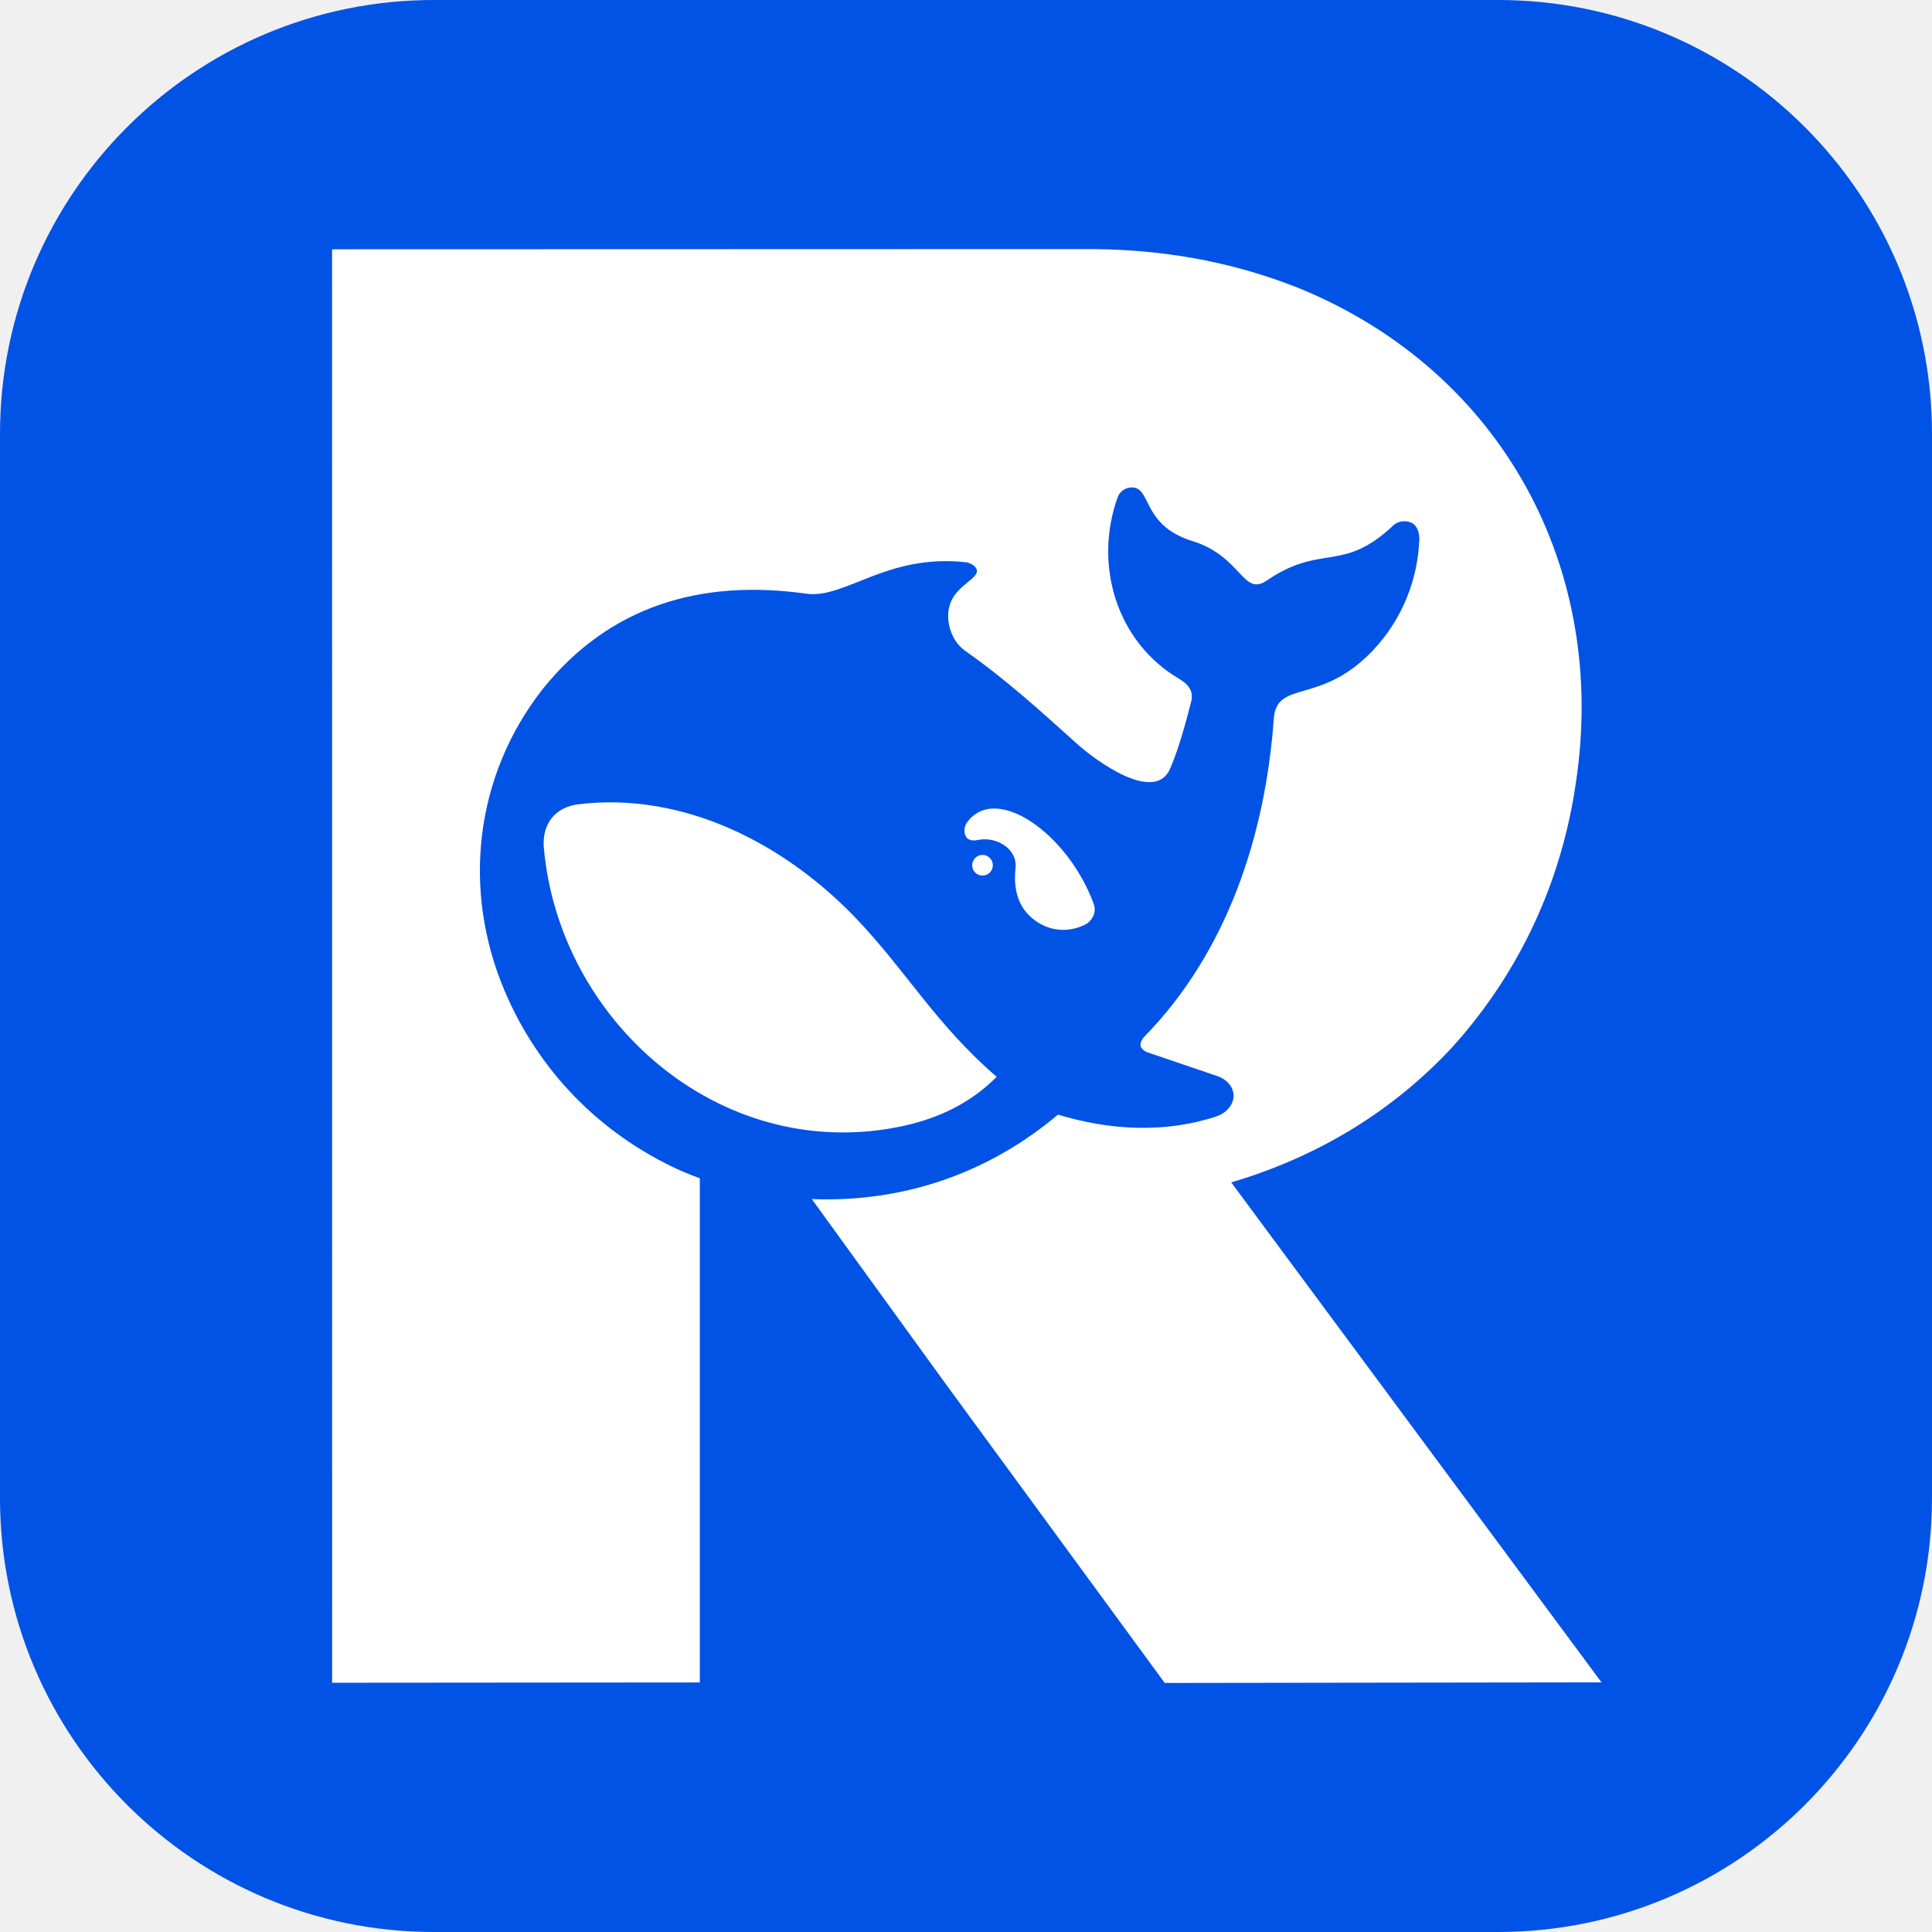
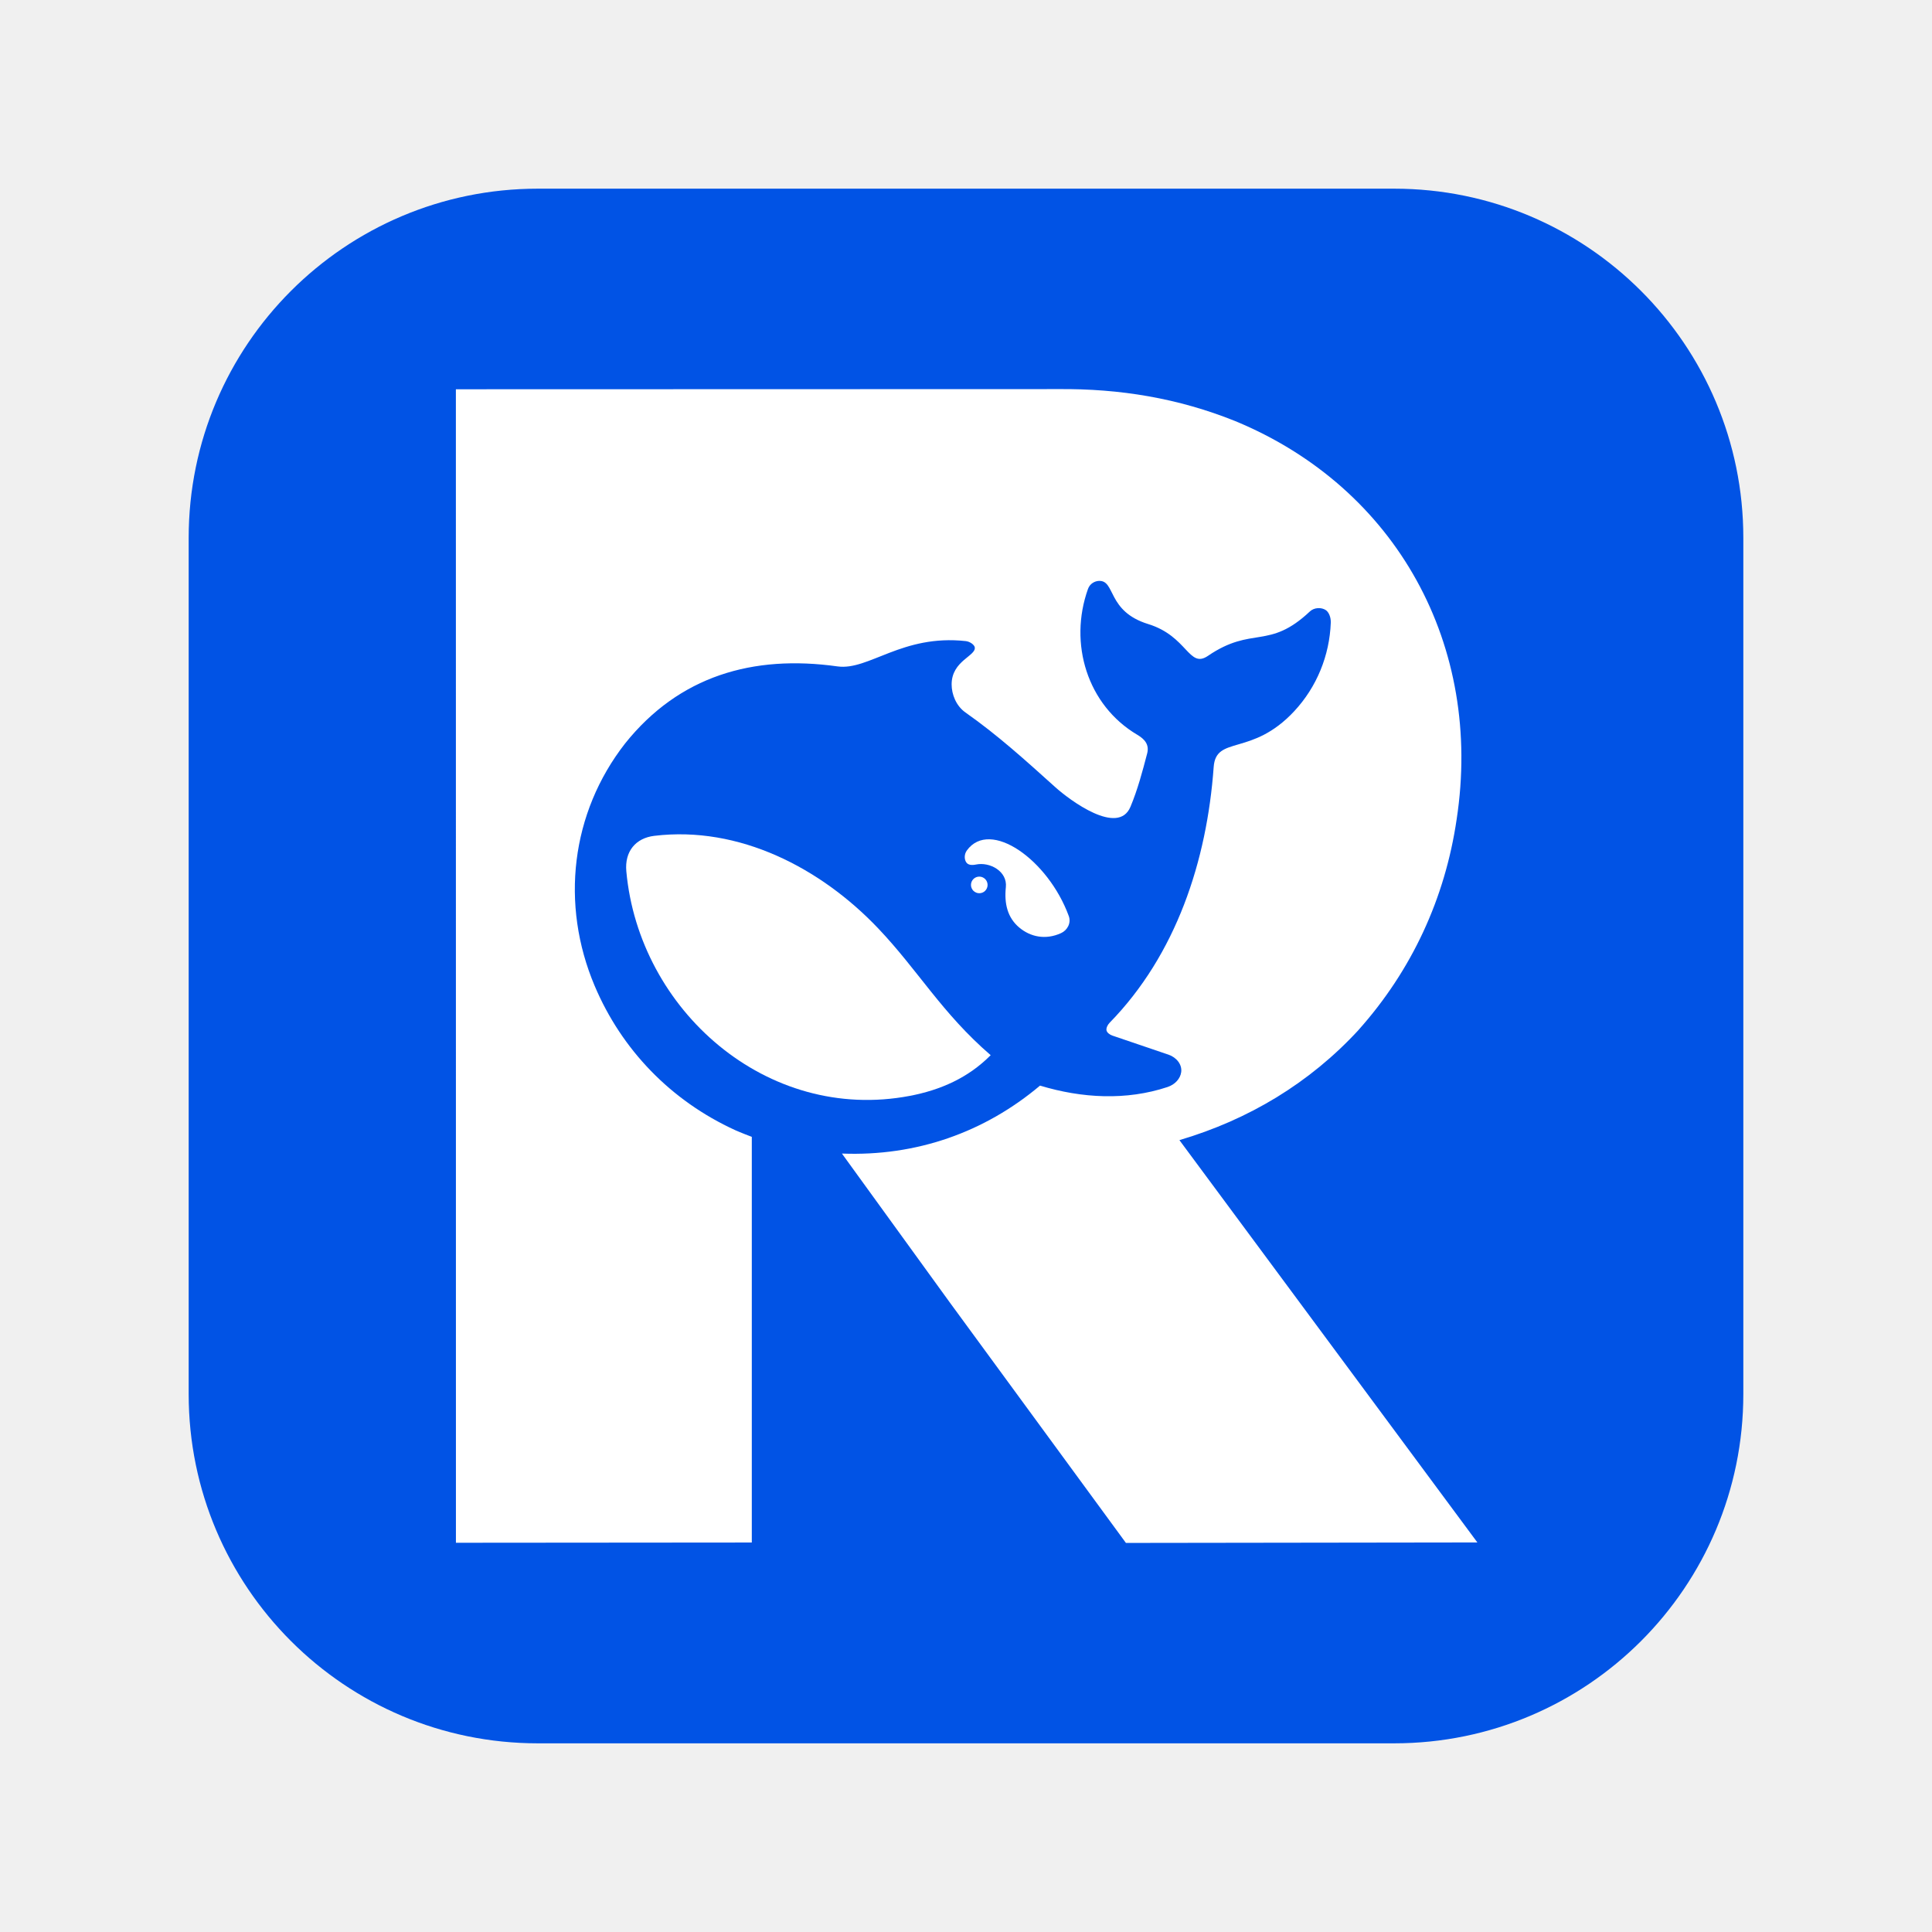
<svg xmlns="http://www.w3.org/2000/svg" viewBox="0 0 1024 1024" role="img" aria-label="Reasonix">
-   <rect width="1024" height="1024" rx="230" ry="230" fill="#0153e5" />
-   <g transform="translate(176 132) scale(1.577)">
-     <path fill="#fff" d="M235.32,224.91c4.59,3.86,10.93,5.3,17.45,2.32,2.59-1.18,4.3-4.19,3.22-7.14-8.6-23.51-32.86-40.71-42.55-27.41-1.18,1.63-1.14,3.74-.24,5.03.71,1.02,2.14,1.26,3.99.88,5.89-1.22,13.21,2.87,12.52,9.44-.72,6.85.66,12.72,5.61,16.89h0Z" />
-     <path fill="#fff" d="M377,267.69c22.21-24.86,36.14-54.9,40.99-87.98,11.07-72.3-24.83-138.35-92.45-166.33C301.77,3.82,277.35-.24,251.41.01L0,.08l.02,481.78,123.58-.1v-169.44c-4.09-1.52-6.91-2.78-6.91-2.78-26.86-12.28-47.42-33.58-58.71-60.25-14.41-34.05-9.96-72.23,12.69-101.26,22.56-28.2,53.39-37.16,88.72-32.2,13.05,1.83,27-13.49,53.57-10.57,1.79.2,3.58,1.54,3.76,2.6.62,3.63-9.65,5.57-9.66,15.48,0,4.17,1.87,9,5.81,11.76,13.54,9.5,25.27,20.18,37.54,31.22,5.96,5.36,26.19,20.45,31.34,8.16,3-7.17,4.99-14.67,6.98-22.28.98-3.77-1.1-6.02-4.14-7.82-20.87-12.35-28.73-38.11-20.57-60.92.79-2.2,2.82-3.27,4.56-3.34,7.01-.3,3.28,12.7,20.59,18.03,16.44,5.06,16.94,18.73,24.93,13.29,18.63-12.7,25.34-2.3,42.61-18.58,1.78-1.67,4.83-1.79,6.68-.51,1.14.79,2.12,2.84,2.03,5.22-.51,13.75-5.87,26.88-15.26,36.97-17.76,19.08-32.69,9.95-33.65,23.31-2.83,39.22-15.66,78.37-43.49,106.85-.89.91-1.43,2.22-1.28,3.1.16.92,1.26,1.82,2.46,2.23l23.45,7.97c3.32,1.13,5.72,4.1,5.3,7.27-.37,2.76-2.57,5.2-5.74,6.25-17.21,5.7-35.7,4.7-53.23-.6-23.19,19.53-51.68,29.59-82.74,28.38l45.08,62.23,73.54,100.4,146.79-.2-124.45-168.04c28.97-8.55,54.42-23.87,74.8-45.98v-.02Z" />
-     <circle fill="#fff" cx="218.61" cy="207.1" r="3.47" />
-     <path fill="#fff" d="M82.85,186.6c-7.75.94-12.41,6.5-11.66,14.8,5.25,57.86,58.62,105.22,118.44,93.8,12.73-2.43,24.33-7.49,33.74-16.99-20.35-17.53-30.27-35.39-47.01-52.99-23.95-25.18-58.04-42.91-93.5-38.62h0Z" />
+   <g transform="translate(100 100) scale(0.8046875)">
+     <rect width="1024" height="1024" rx="230" ry="230" fill="#0153e5" />
+     <g transform="translate(176 132) scale(1.577)">
+       <path fill="#fff" d="M235.32,224.91c4.59,3.86,10.93,5.3,17.45,2.32,2.59-1.18,4.3-4.19,3.22-7.14-8.6-23.51-32.86-40.71-42.55-27.41-1.18,1.63-1.14,3.74-.24,5.03.71,1.02,2.14,1.26,3.99.88,5.89-1.22,13.21,2.87,12.52,9.44-.72,6.85.66,12.72,5.61,16.89h0Z" />
+       <path fill="#fff" d="M377,267.69c22.21-24.86,36.14-54.9,40.99-87.98,11.07-72.3-24.83-138.35-92.45-166.33C301.77,3.82,277.35-.24,251.41.01L0,.08l.02,481.78,123.58-.1v-169.44c-4.09-1.52-6.91-2.78-6.91-2.78-26.86-12.28-47.42-33.58-58.71-60.25-14.41-34.05-9.96-72.23,12.69-101.26,22.56-28.2,53.39-37.16,88.72-32.2,13.05,1.83,27-13.49,53.57-10.57,1.79.2,3.58,1.54,3.76,2.6.62,3.63-9.65,5.57-9.66,15.48,0,4.17,1.87,9,5.81,11.76,13.54,9.5,25.27,20.18,37.54,31.22,5.96,5.36,26.19,20.45,31.34,8.16,3-7.17,4.99-14.67,6.98-22.28.98-3.77-1.1-6.02-4.14-7.82-20.87-12.35-28.73-38.11-20.57-60.92.79-2.2,2.82-3.27,4.56-3.34,7.01-.3,3.28,12.7,20.59,18.03,16.44,5.06,16.94,18.73,24.93,13.29,18.63-12.7,25.34-2.3,42.61-18.58,1.78-1.67,4.83-1.79,6.68-.51,1.14.79,2.12,2.84,2.03,5.22-.51,13.75-5.87,26.88-15.26,36.97-17.76,19.08-32.69,9.95-33.65,23.31-2.83,39.22-15.66,78.37-43.49,106.85-.89.91-1.43,2.22-1.28,3.1.16.92,1.26,1.82,2.46,2.23l23.45,7.97c3.32,1.13,5.72,4.1,5.3,7.27-.37,2.76-2.57,5.2-5.74,6.25-17.21,5.7-35.7,4.7-53.23-.6-23.19,19.53-51.68,29.59-82.74,28.38l45.08,62.23,73.54,100.4,146.79-.2-124.45-168.04c28.97-8.55,54.42-23.87,74.8-45.98v-.02Z" />
+       <circle fill="#fff" cx="218.61" cy="207.1" r="3.47" />
+       <path fill="#fff" d="M82.85,186.6c-7.75.94-12.41,6.5-11.66,14.8,5.25,57.86,58.62,105.22,118.44,93.8,12.73-2.43,24.33-7.49,33.74-16.99-20.35-17.53-30.27-35.39-47.01-52.99-23.95-25.18-58.04-42.91-93.5-38.62h0Z" />
+     </g>
  </g>
</svg>
